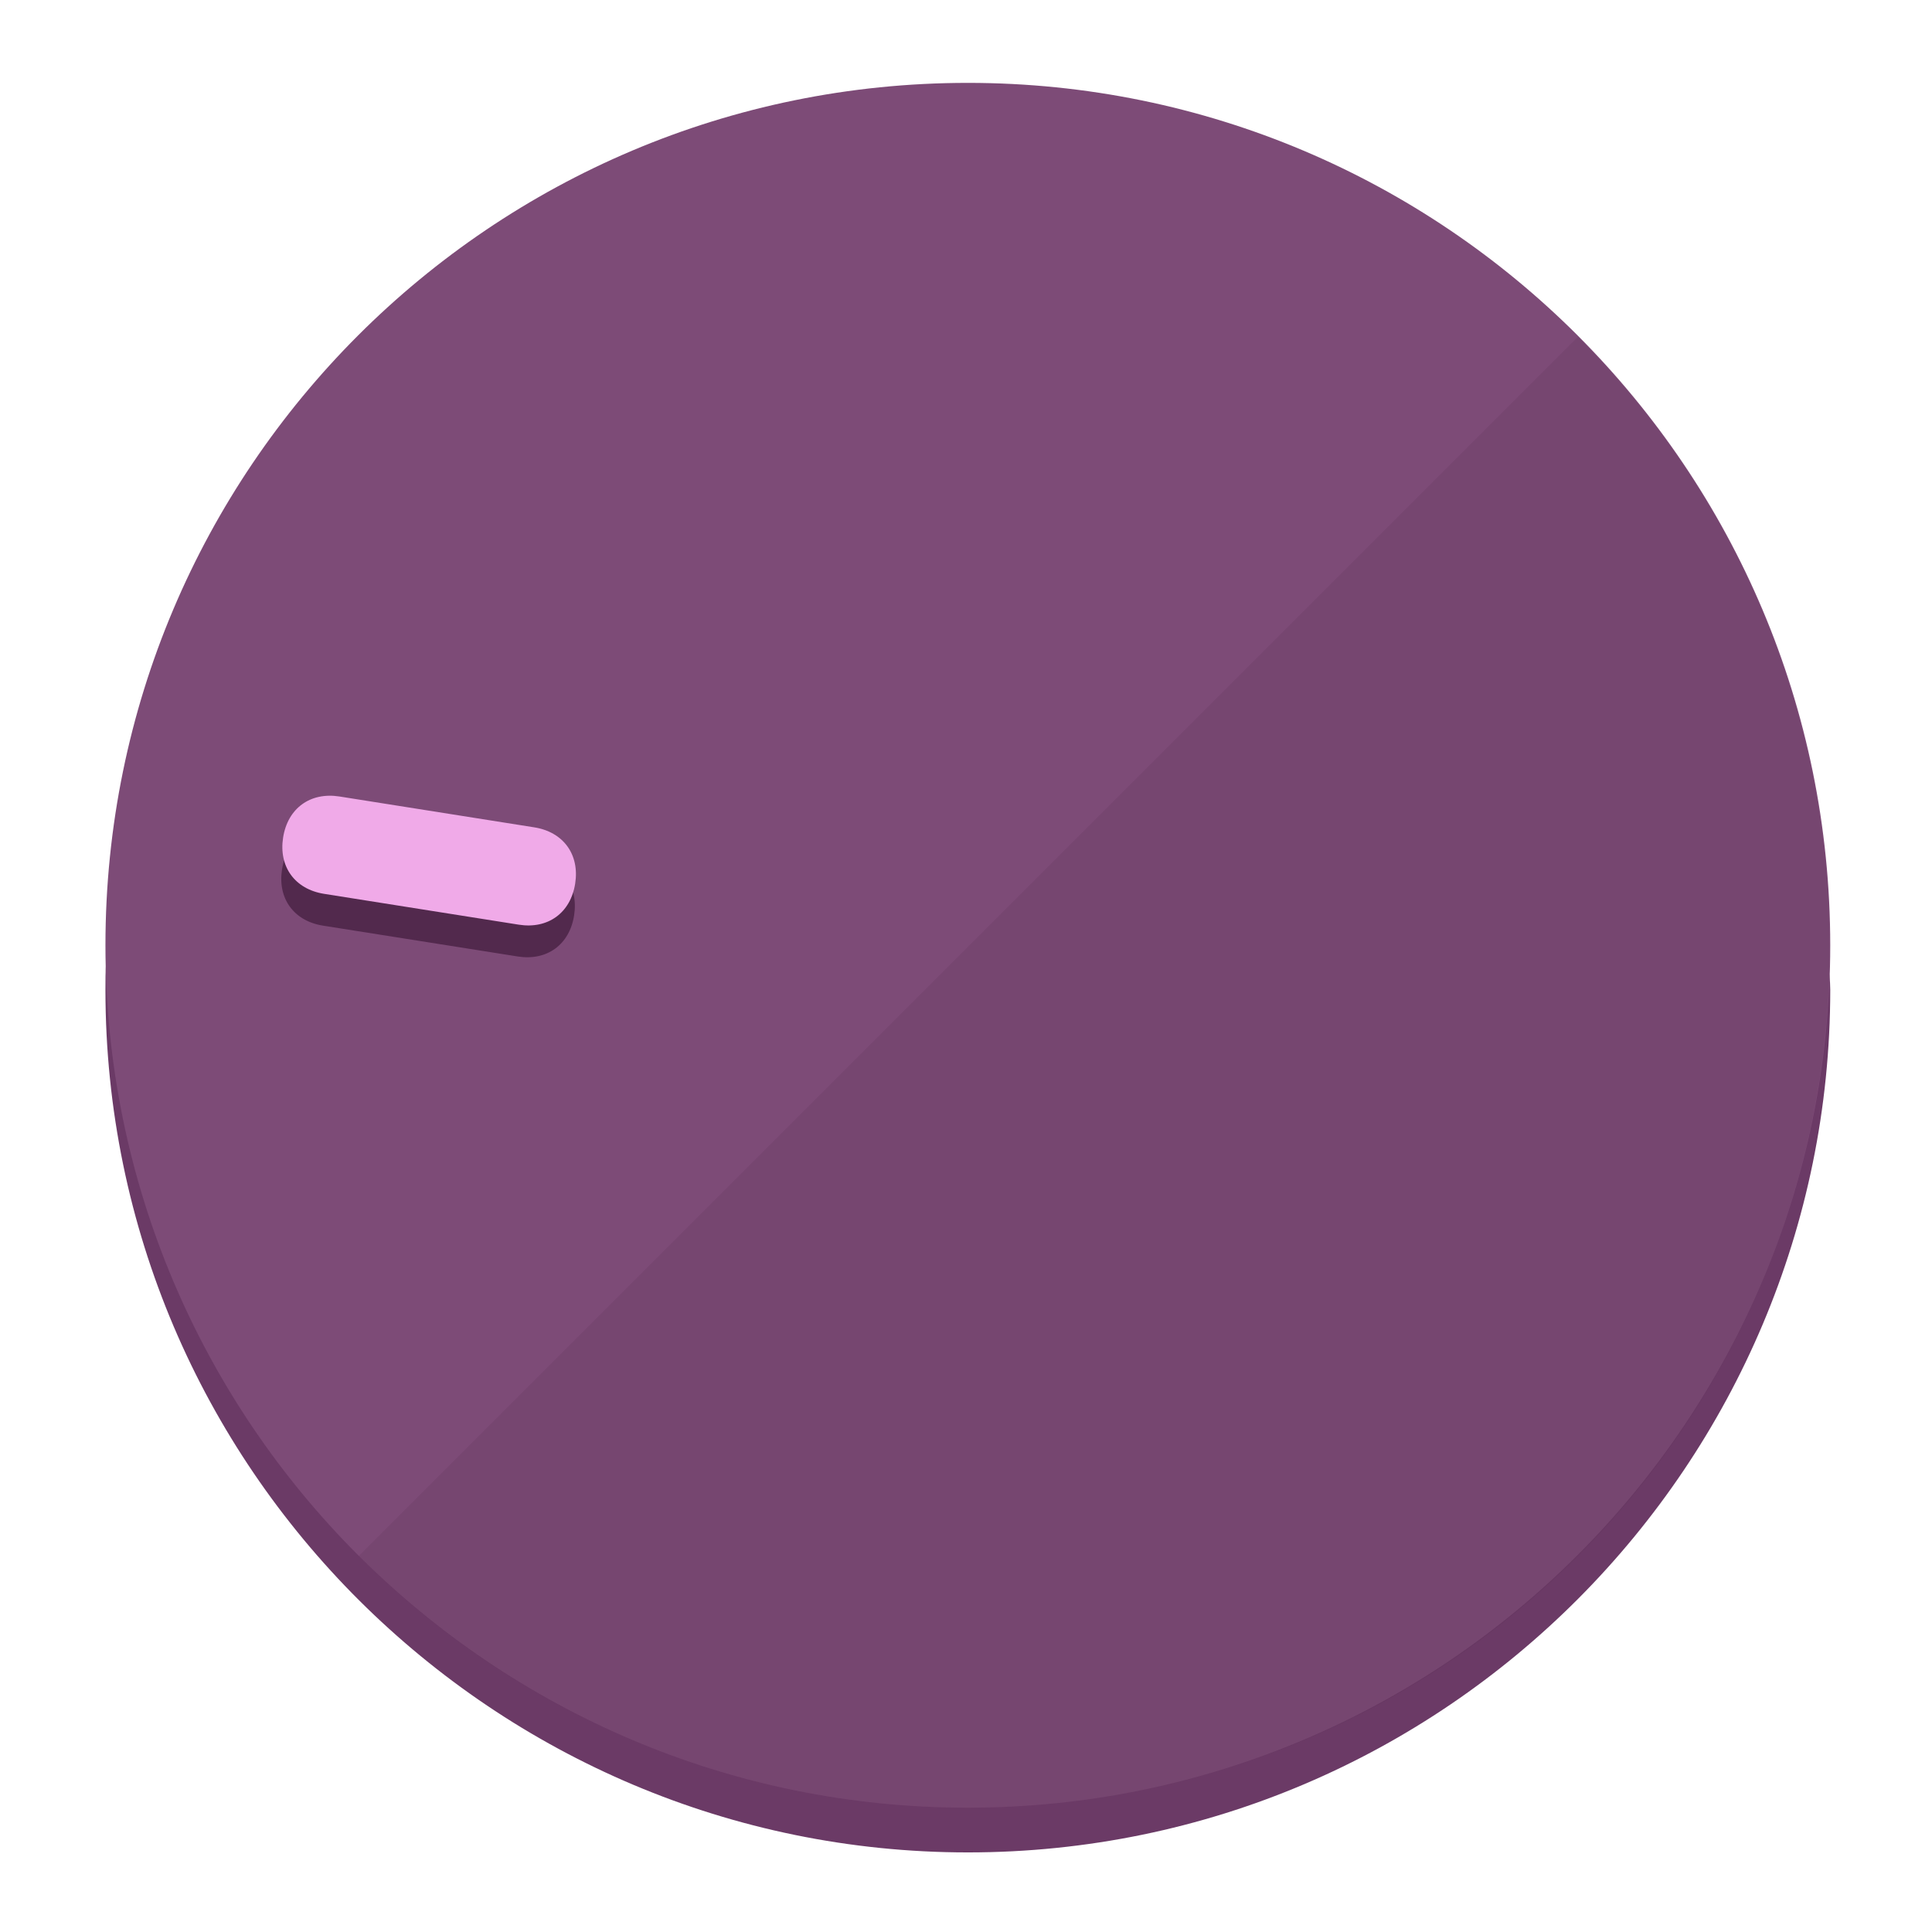
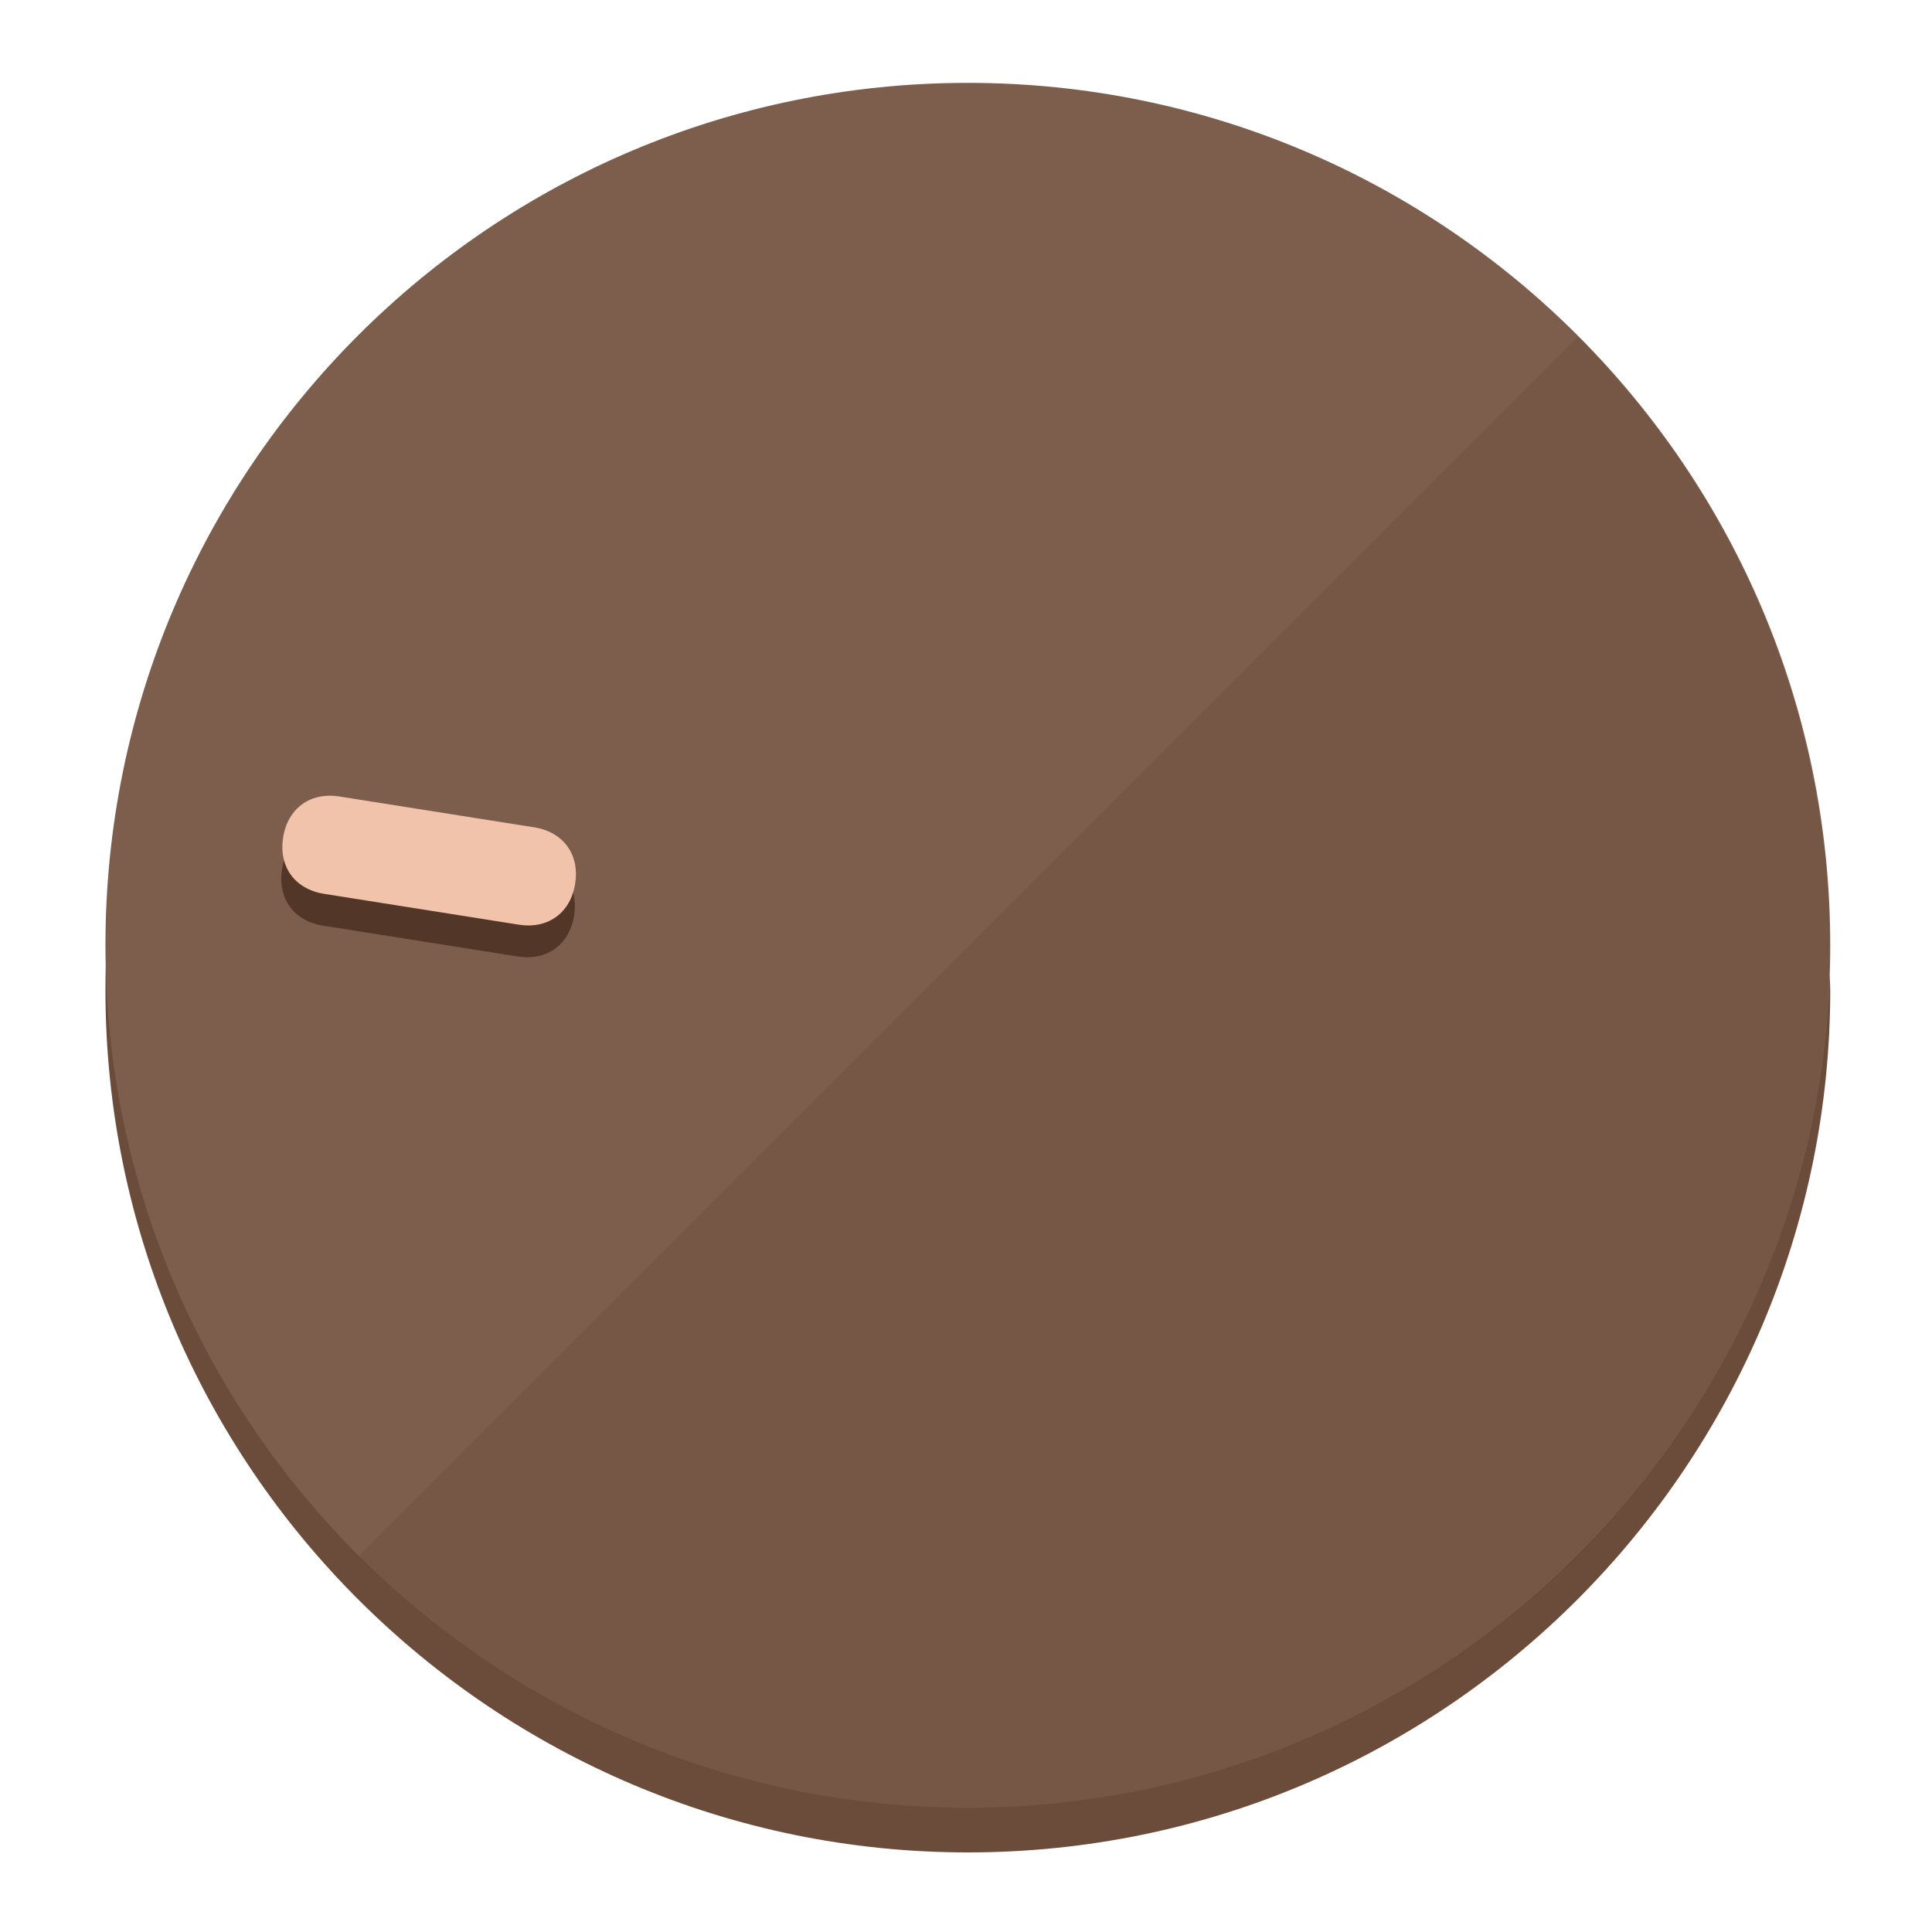
<svg xmlns="http://www.w3.org/2000/svg" height="120px" width="120px" version="1.1" id="Layer_1" viewBox="0 0 496.8 496.8" xml:space="preserve">
  <defs id="defs23" />
  <g id="g3158">
-     <path style="display:inline;fill:#6B3A66;fill-opacity:1;stroke-width:1.584" d="m 248.875,445.92 c 116.582,0 212.89,-91.238 220.493,-205.286 0,5.069 1.267,8.87 1.267,13.939 0,121.651 -98.842,221.76 -221.76,221.76 -121.651,0 -221.76,-98.842 -221.76,-221.76 0,-5.069 0,-8.87 1.267,-13.939 7.603,114.048 103.91,205.286 220.493,205.286 z" id="path8" />
-     <circle style="display:inline;fill:#7D4B77;fill-opacity:1;stroke-width:1.584" cx="248.875" cy="243.071" r="221.76" id="circle12" />
-     <path style="display:inline;fill:#52294D;fill-opacity:0.154;stroke-width:1.587" d="m 405.744,86.606 c 86.308,86.308 86.308,227.193 0,313.5 -86.308,86.308 -227.193,86.308 -313.5,0" id="path14" />
+     <path style="display:inline;fill:#6B4B3A;fill-opacity:1;stroke-width:1.584" d="m 248.875,445.92 c 116.582,0 212.89,-91.238 220.493,-205.286 0,5.069 1.267,8.87 1.267,13.939 0,121.651 -98.842,221.76 -221.76,221.76 -121.651,0 -221.76,-98.842 -221.76,-221.76 0,-5.069 0,-8.87 1.267,-13.939 7.603,114.048 103.91,205.286 220.493,205.286 z" id="path8" />
+     <circle style="display:inline;fill:#7D5D4B;fill-opacity:1;stroke-width:1.584" cx="248.875" cy="243.071" r="221.76" id="circle12" />
+     <path style="display:inline;fill:#523729;fill-opacity:0.154;stroke-width:1.587" d="m 405.744,86.606 c 86.308,86.308 86.308,227.193 0,313.5 -86.308,86.308 -227.193,86.308 -313.5,0" id="path14" />
  </g>
  <g id="g3198">
    <circle style="display:none;fill:#000000;fill-opacity:0;stroke-width:1.584" cx="-201.714" cy="283.513" r="221.76" id="circle12-3" transform="rotate(-81)" />
-     <path style="display:inline;fill:#52294D;fill-opacity:1;stroke-width:1.584" d="m 137.089,220.92 c 7.51,1.189 11.723,6.989 10.534,14.498 v 0 c -1.189,7.51 -6.989,11.723 -14.498,10.534 L 83.061,238.023 C 75.551,236.834 71.338,231.034 72.527,223.525 v 0 c 1.189,-7.51 6.989,-11.723 14.498,-10.534 z" id="path3789" />
-     <path style="display:inline;fill:#F0AAE8;stroke-width:1.584" d="m 137.365,212.742 c 7.51,1.189 11.723,6.989 10.534,14.498 v 0 c -1.189,7.51 -6.989,11.723 -14.498,10.534 l -50.064,-7.929 c -7.51,-1.189 -11.723,-6.989 -10.534,-14.498 v 0 c 1.189,-7.51 6.989,-11.723 14.498,-10.534 z" id="path915" />
+     <path style="display:inline;fill:#523729;fill-opacity:1;stroke-width:1.584" d="m 137.089,220.92 c 7.51,1.189 11.723,6.989 10.534,14.498 v 0 c -1.189,7.51 -6.989,11.723 -14.498,10.534 L 83.061,238.023 C 75.551,236.834 71.338,231.034 72.527,223.525 v 0 c 1.189,-7.51 6.989,-11.723 14.498,-10.534 z" id="path3789" />
+     <path style="display:inline;fill:#F0C3AA;stroke-width:1.584" d="m 137.365,212.742 c 7.51,1.189 11.723,6.989 10.534,14.498 v 0 c -1.189,7.51 -6.989,11.723 -14.498,10.534 l -50.064,-7.929 c -7.51,-1.189 -11.723,-6.989 -10.534,-14.498 v 0 c 1.189,-7.51 6.989,-11.723 14.498,-10.534 z" id="path915" />
  </g>
</svg>
